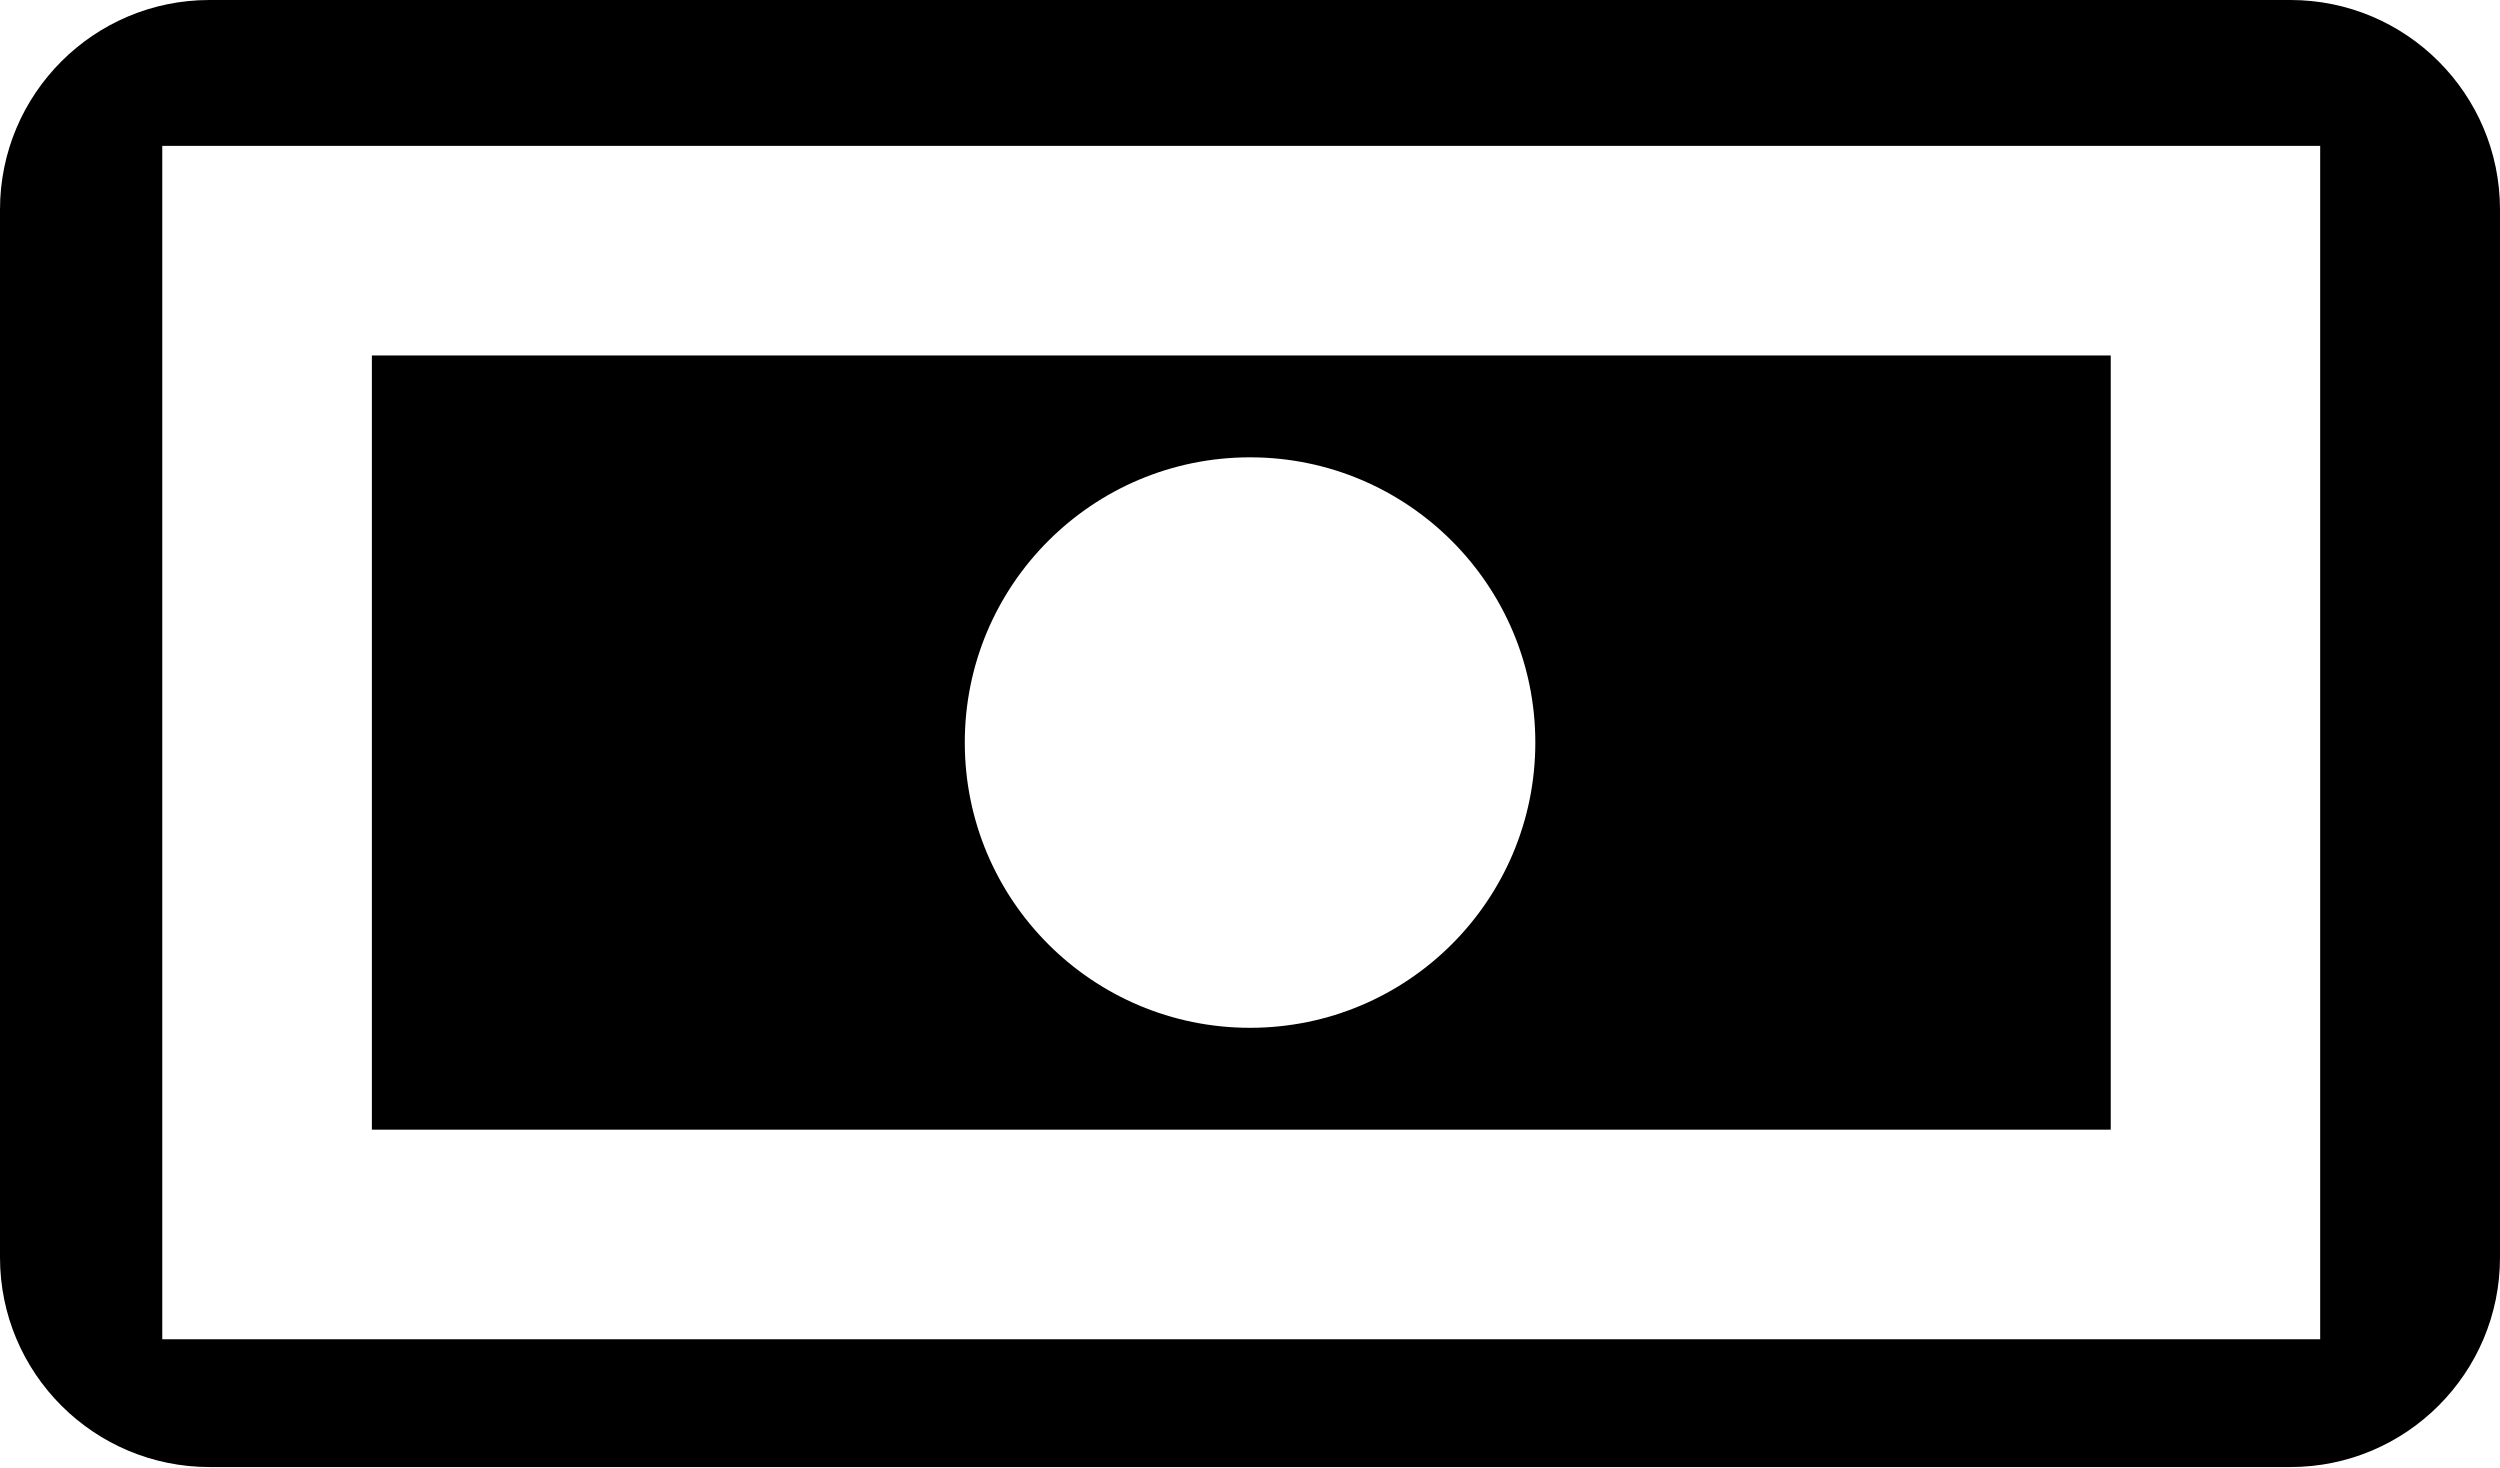
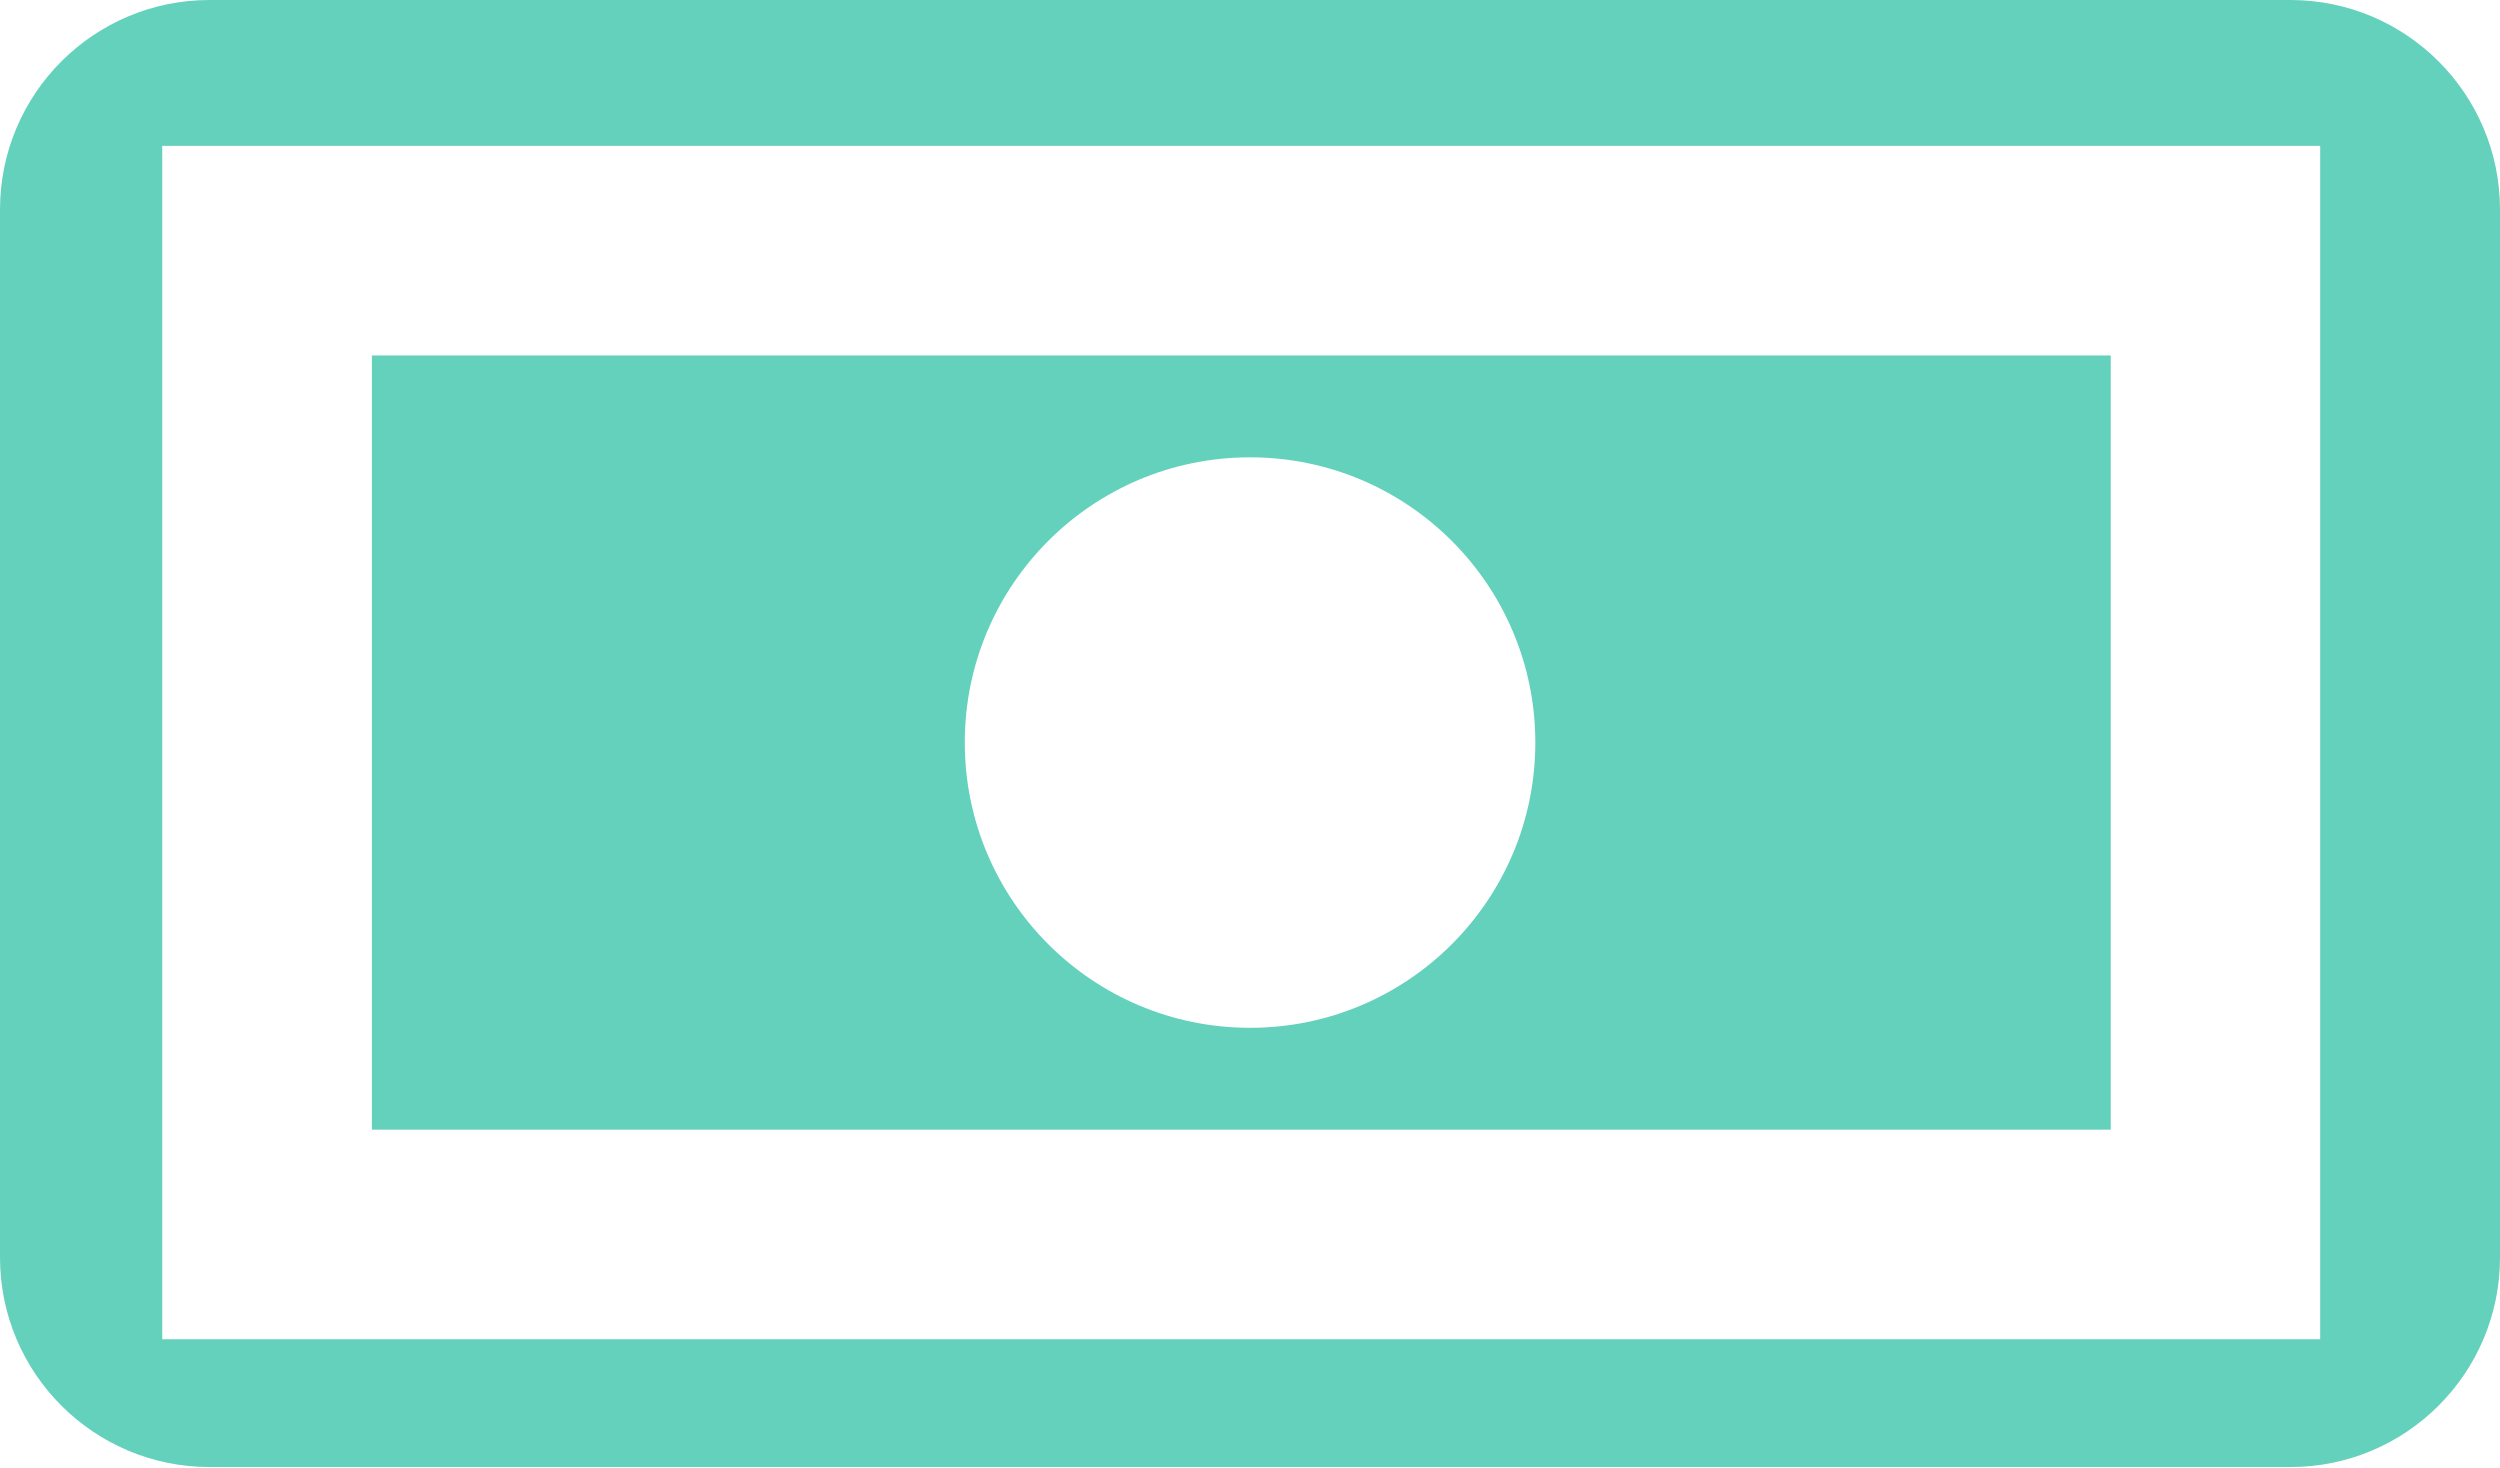
<svg xmlns="http://www.w3.org/2000/svg" version="1.1" id="Money" x="0px" y="0px" width="46.575px" height="27.332px" viewBox="46.212 56.834 46.575 27.332" enable-background="new 46.212 56.834 46.575 27.332" xml:space="preserve">
-   <path d="M88.882,56.834H50.116c-2.156,0-3.904,1.749-3.904,3.905v19.521c0,2.156,1.748,3.905,3.904,3.905h38.766 c2.156,0,3.905-1.749,3.905-3.905V60.739C92.787,58.583,91.038,56.834,88.882,56.834z M49.235,81.784V59.551h40.202v22.233H49.235z" />
-   <path d="M53.14,77.88h32.395V63.456H53.14V77.88z M69.5,65.354c2.936,0,5.315,2.38,5.315,5.314c0,2.936-2.379,5.314-5.315,5.314 s-5.314-2.379-5.314-5.314C64.185,67.733,66.564,65.354,69.5,65.354z" />
+   <path fill="#64d1bc" d="M88.882,56.834H50.116c-2.156,0-3.904,1.749-3.904,3.905v19.521c0,2.156,1.748,3.905,3.904,3.905h38.766 c2.156,0,3.905-1.749,3.905-3.905V60.739C92.787,58.583,91.038,56.834,88.882,56.834z M49.235,81.784V59.551h40.202v22.233H49.235z" />
+   <path fill="#64d1bc" d="M53.14,77.88h32.395V63.456H53.14V77.88z M69.5,65.354c2.936,0,5.315,2.38,5.315,5.314c0,2.936-2.379,5.314-5.315,5.314 s-5.314-2.379-5.314-5.314C64.185,67.733,66.564,65.354,69.5,65.354z" />
</svg>
